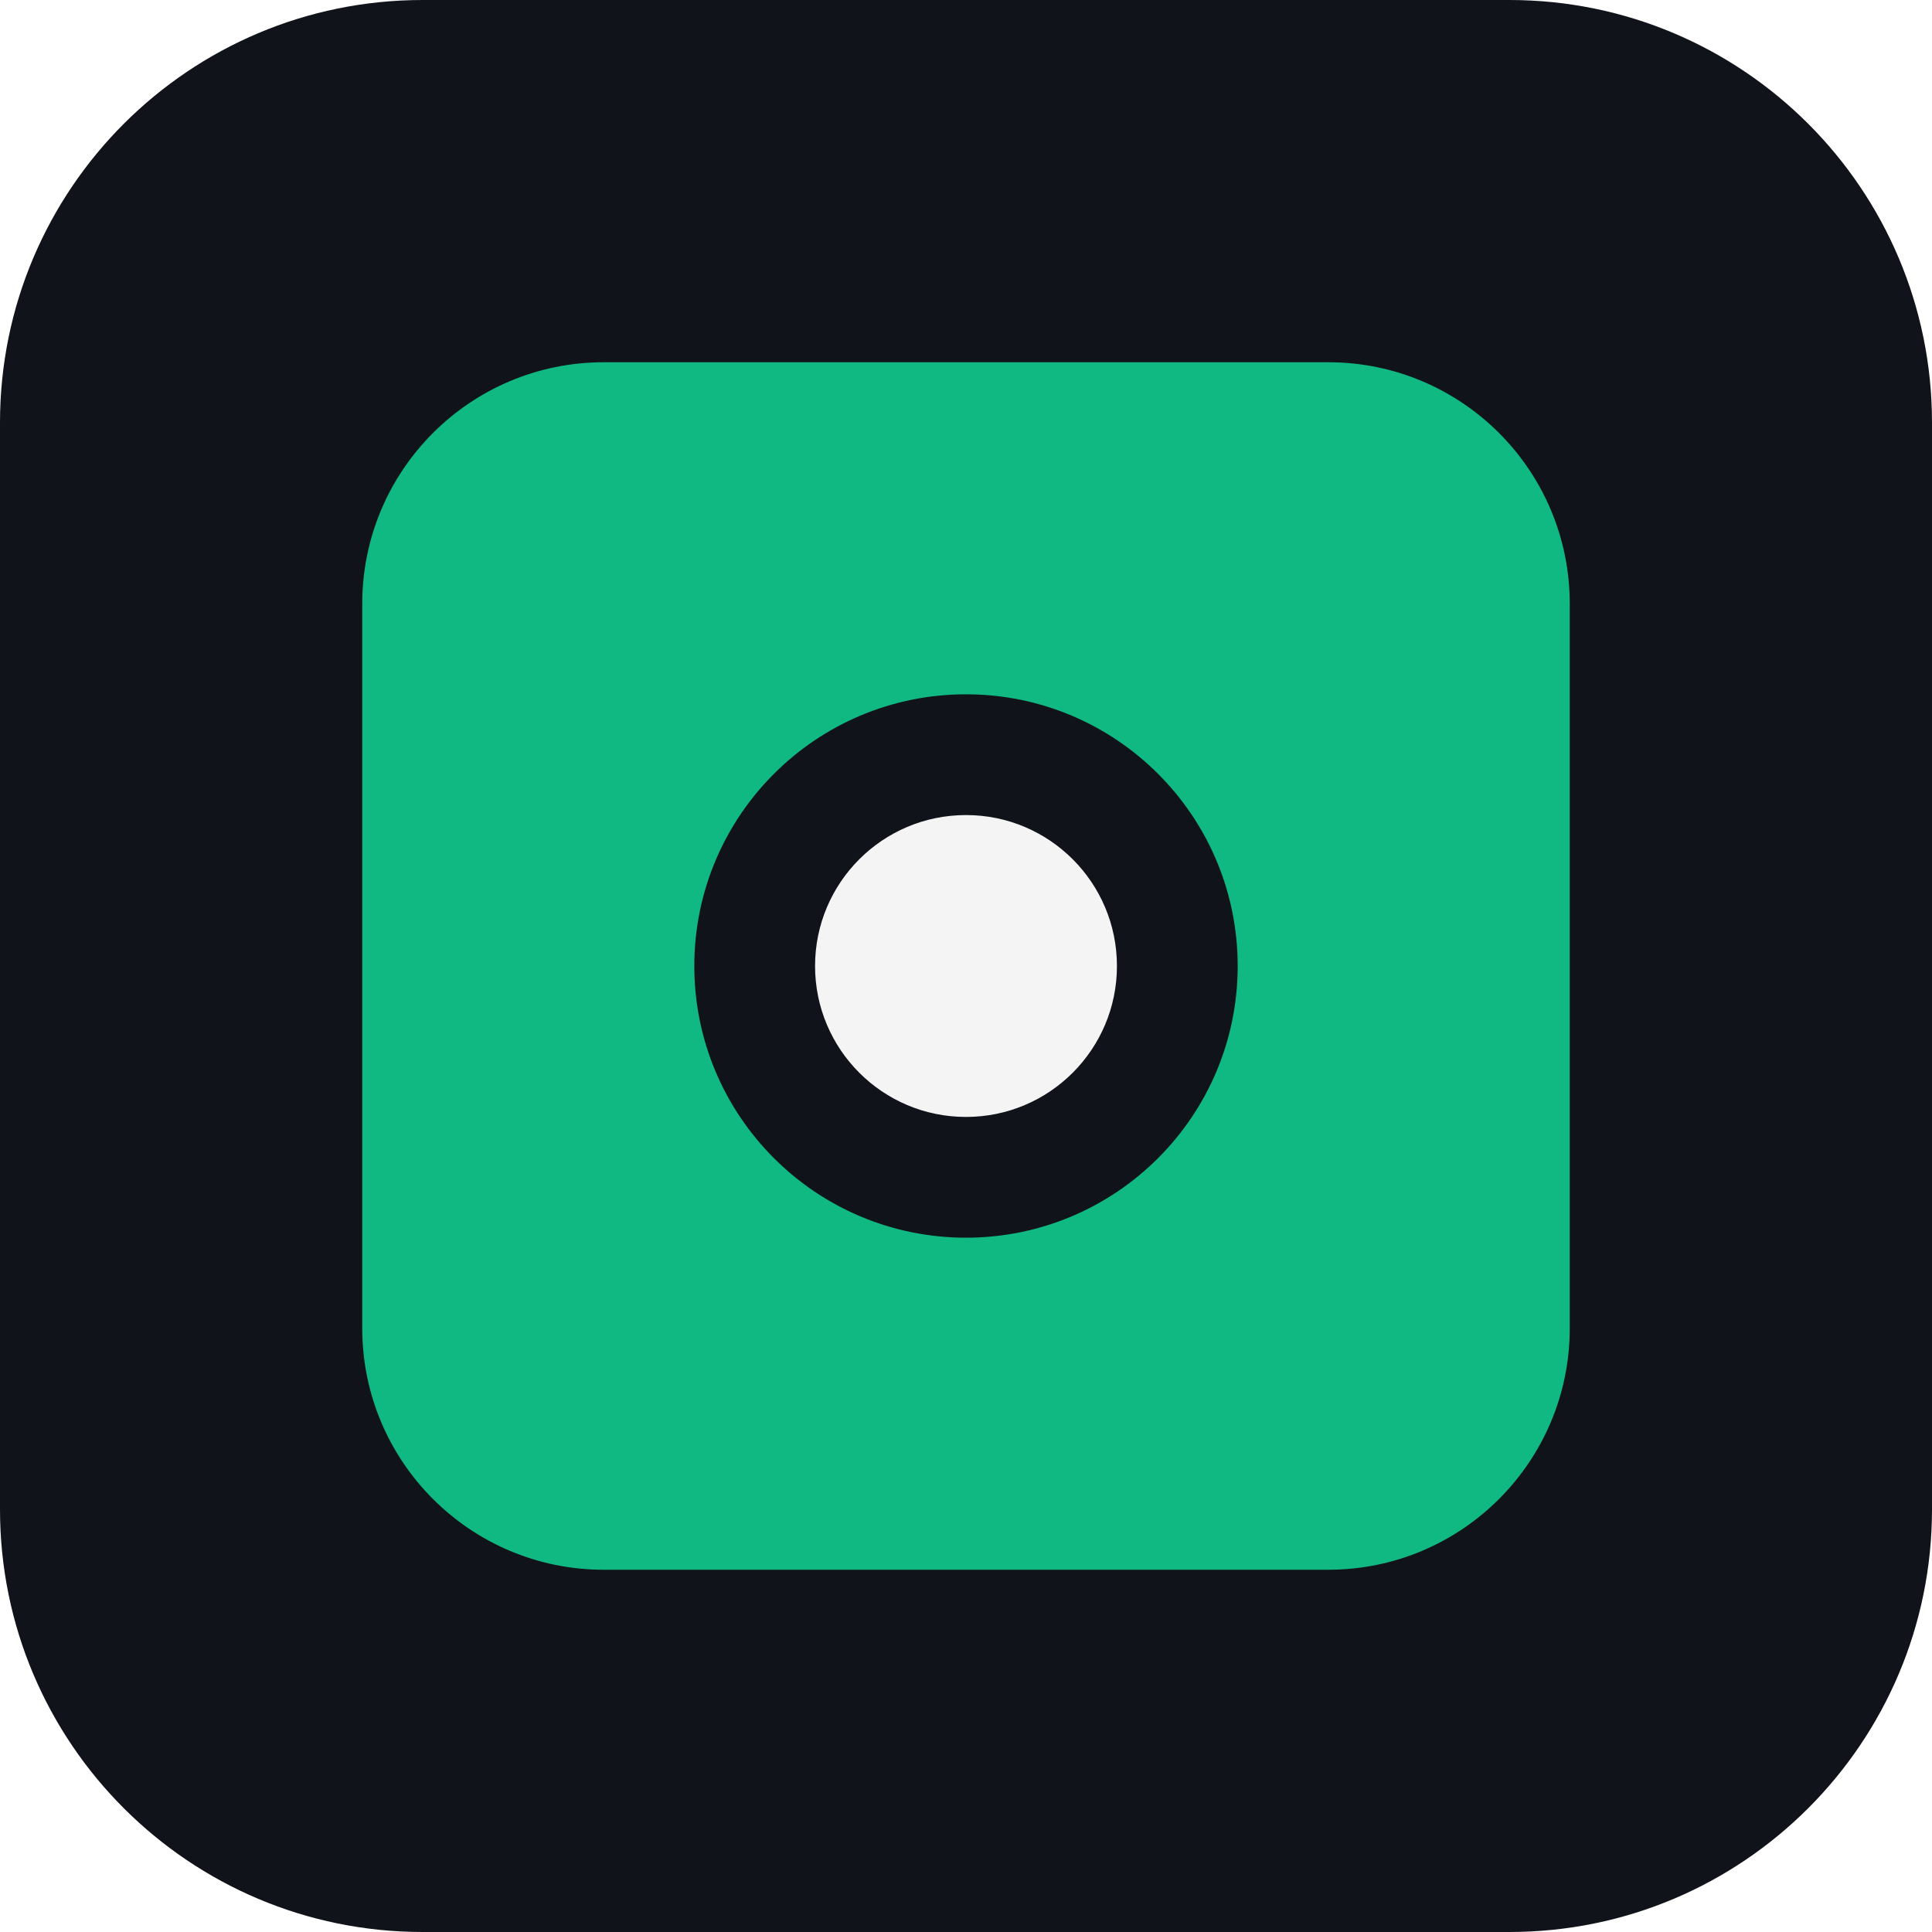
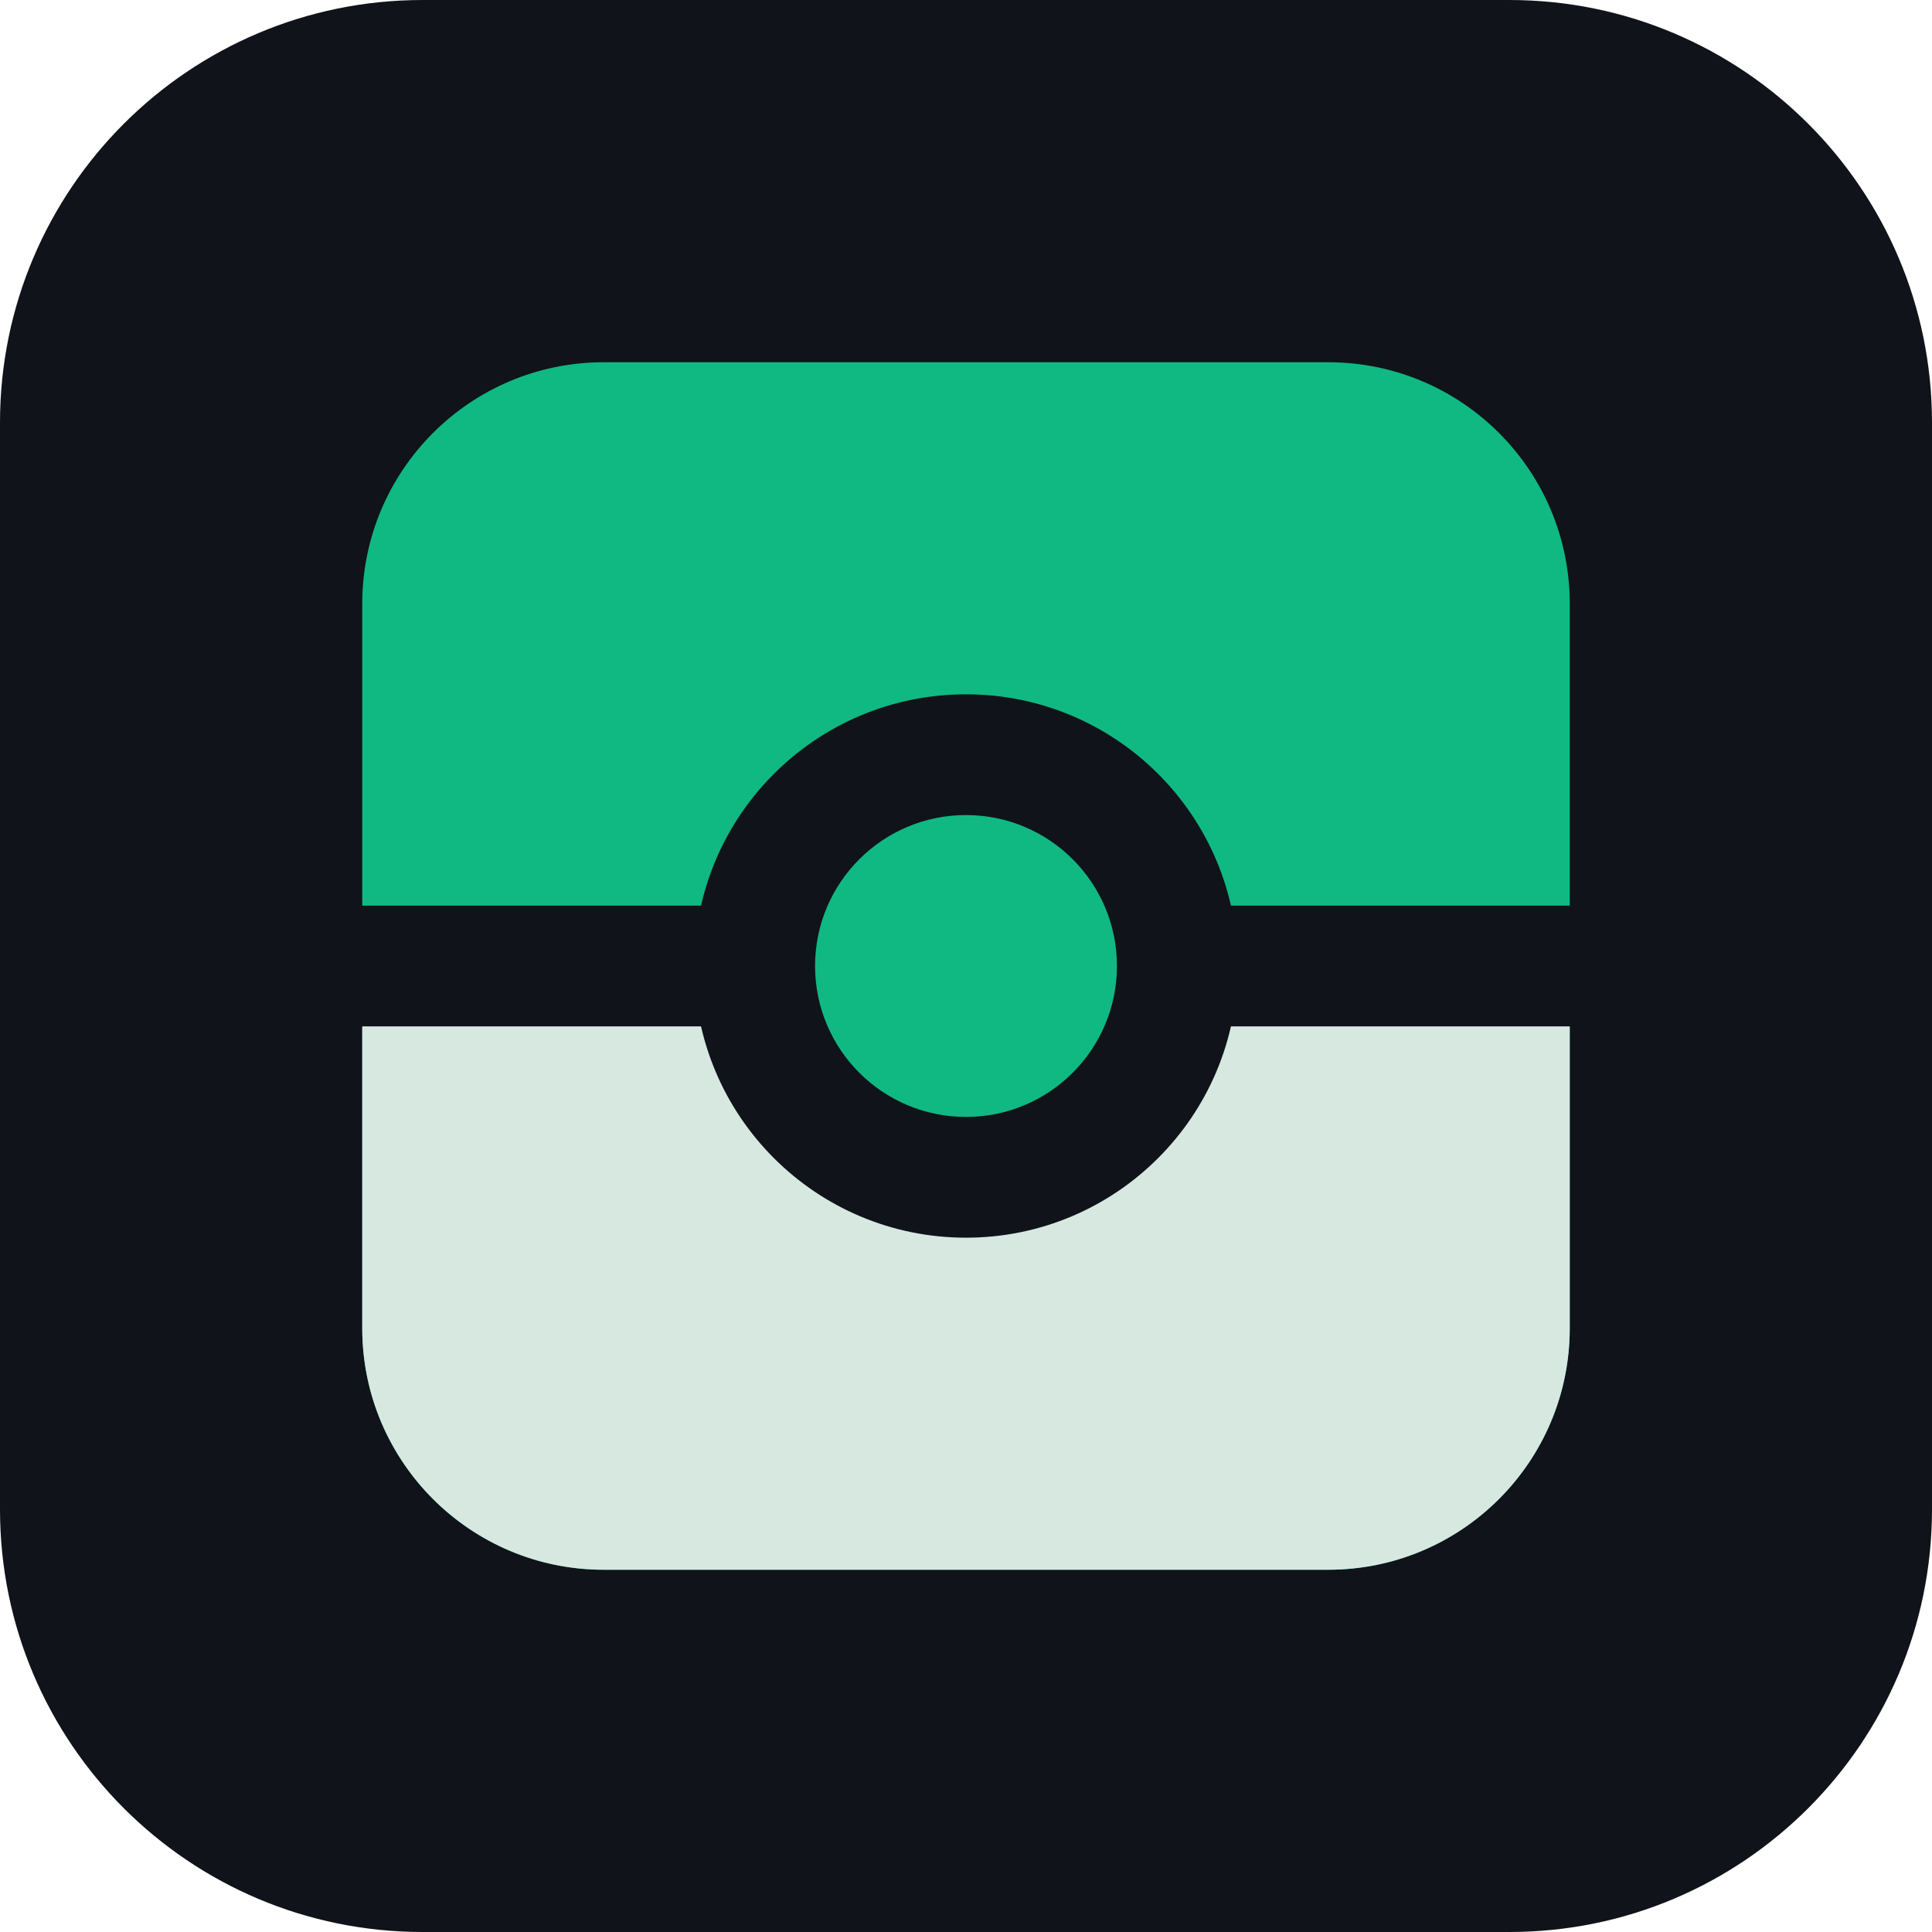
<svg xmlns="http://www.w3.org/2000/svg" viewBox="0 0 512 512" fill="none" role="img" aria-label="OpenBinder">
+   <defs>
+     <clipPath id="binder-clip">
+       <rect x="96" y="96" width="320" height="320" rx="64" />
+     </clipPath>
+   </defs>
  <rect width="512" height="512" rx="112" fill="#10131a" />
  <rect x="96" y="96" width="320" height="320" rx="64" fill="#10b981" />
+   <g clip-path="url(#binder-clip)">
+     <rect x="96" y="256" width="320" height="160" fill="#D7E8E1" />
+   </g>
+   <line x1="90" y1="256" x2="420" y2="256" stroke="#10131a" stroke-width="32" />
  <circle cx="256" cy="256" r="72" fill="#10131a" />
-   <circle cx="256" cy="256" r="40" fill="#f4f4f5" />
+   <circle cx="256" cy="256" r="40" fill="#10b981" />
</svg>
